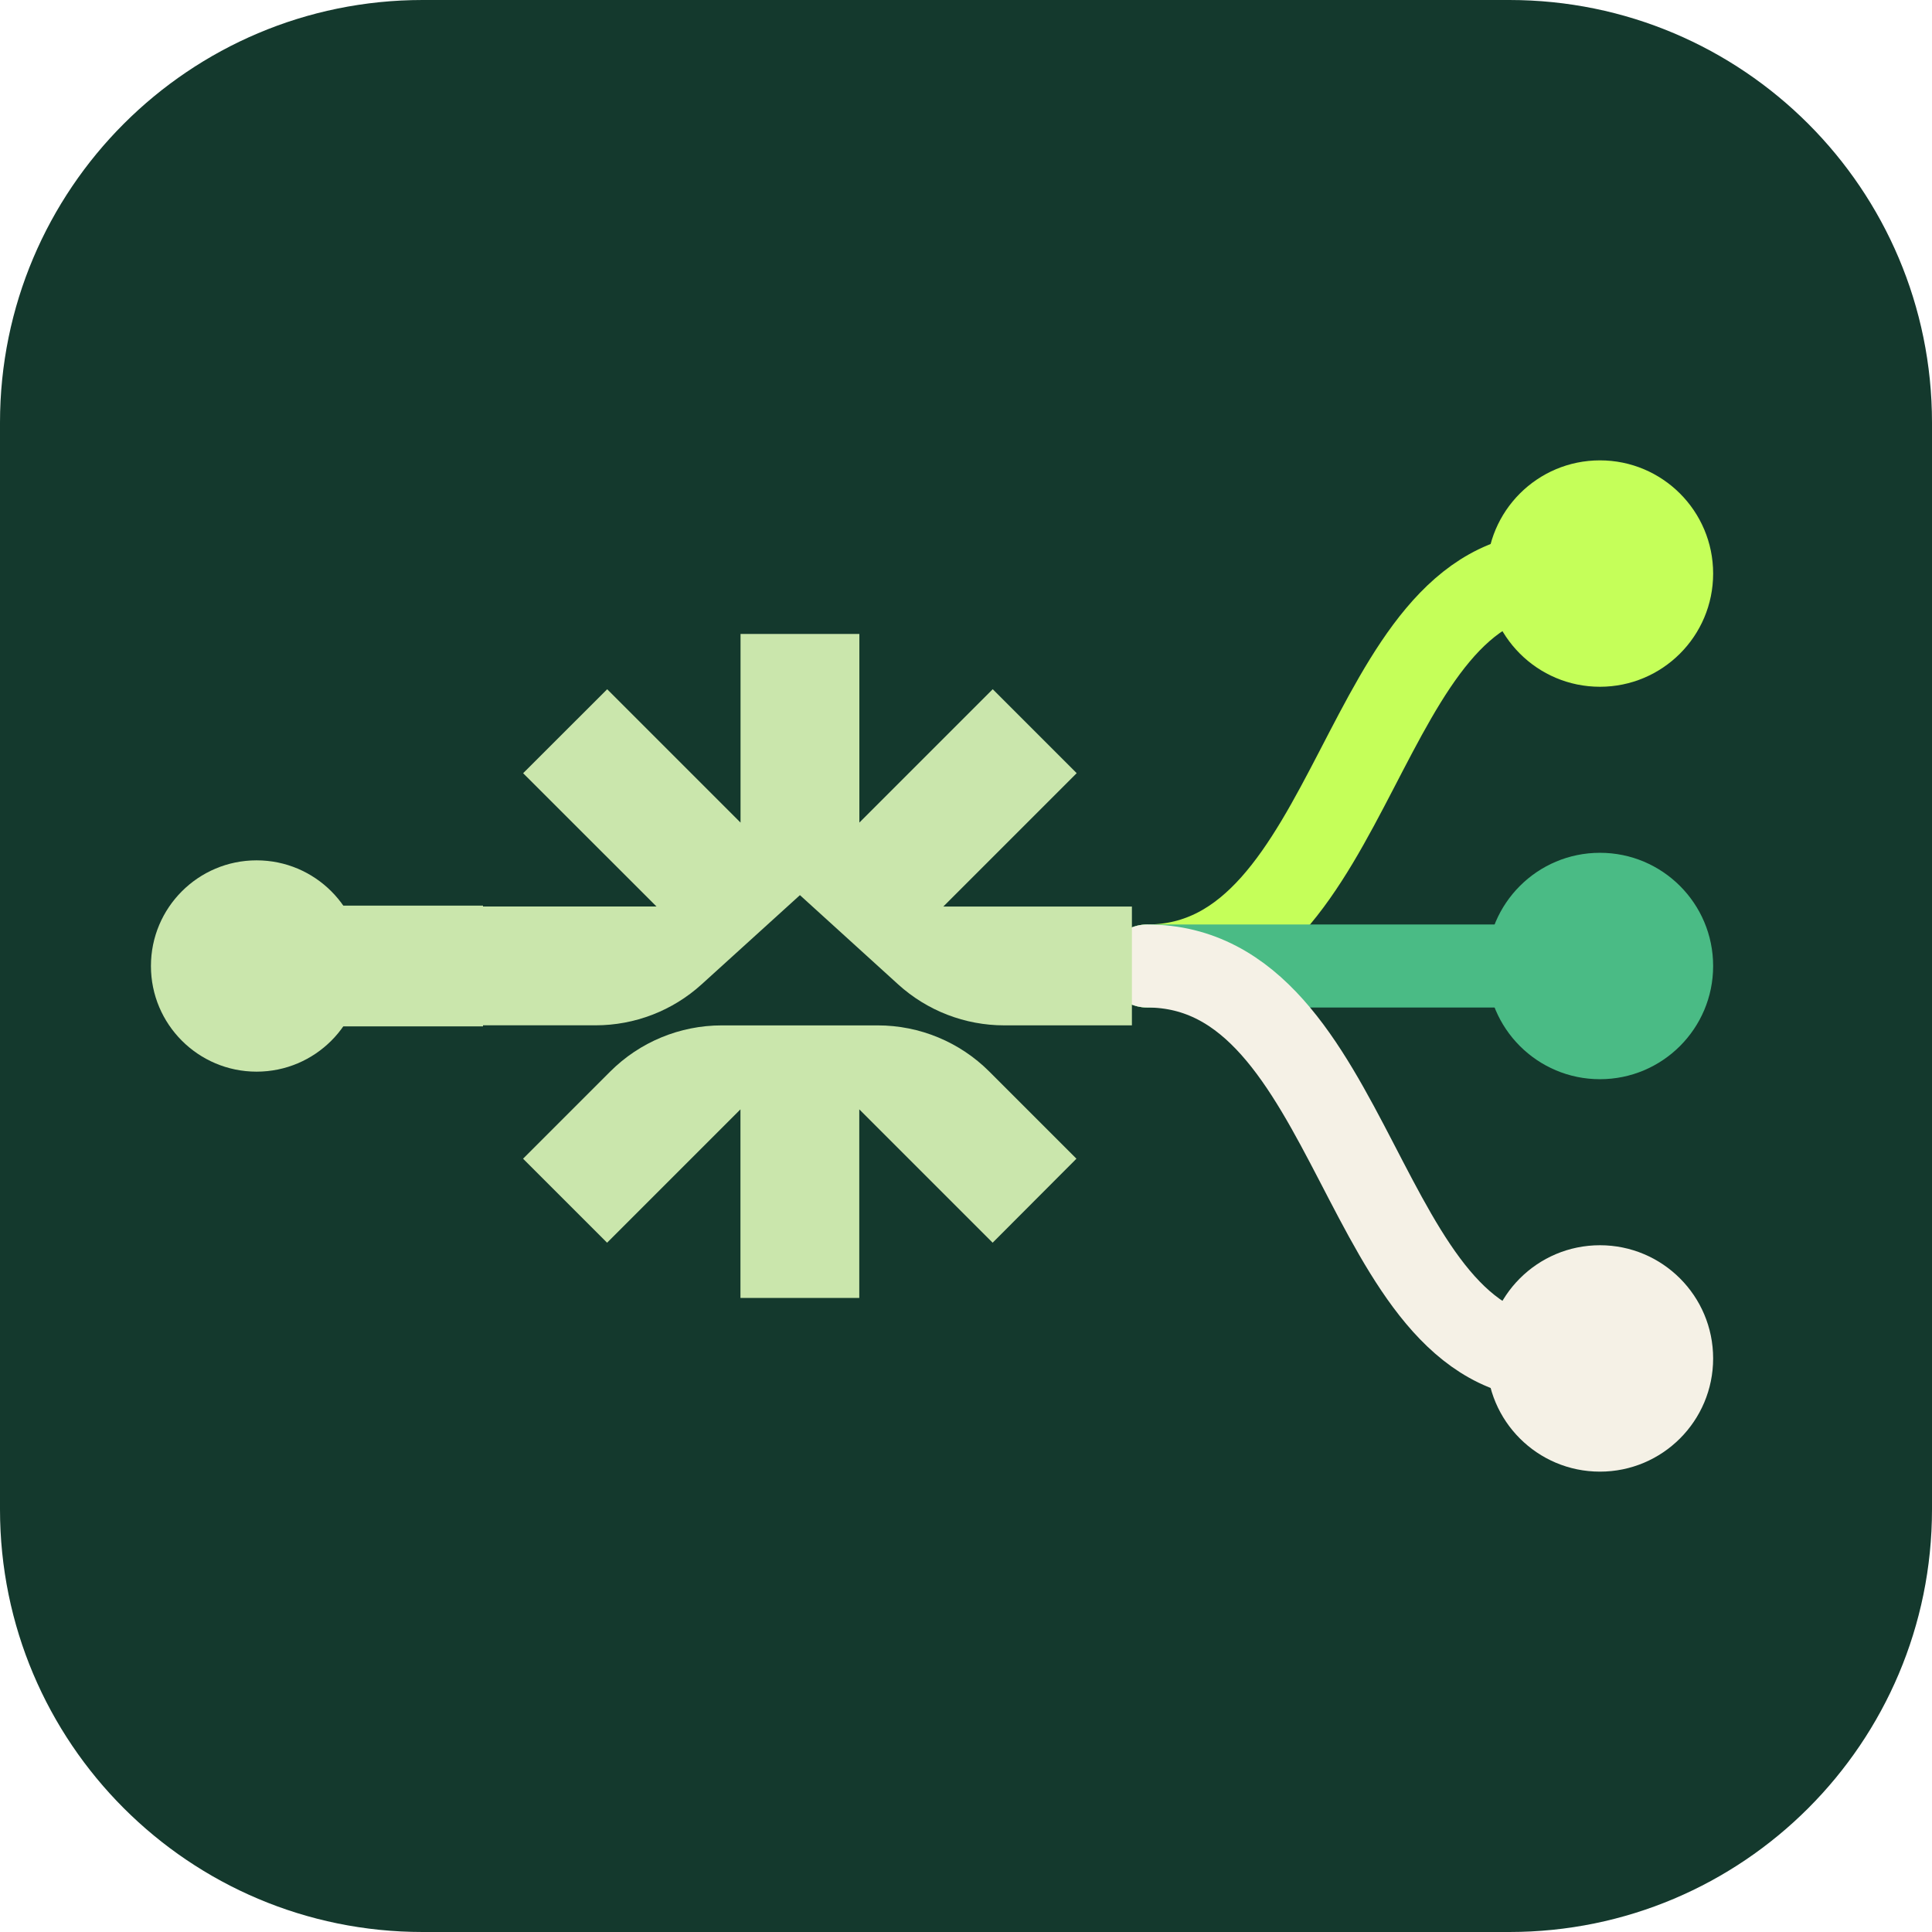
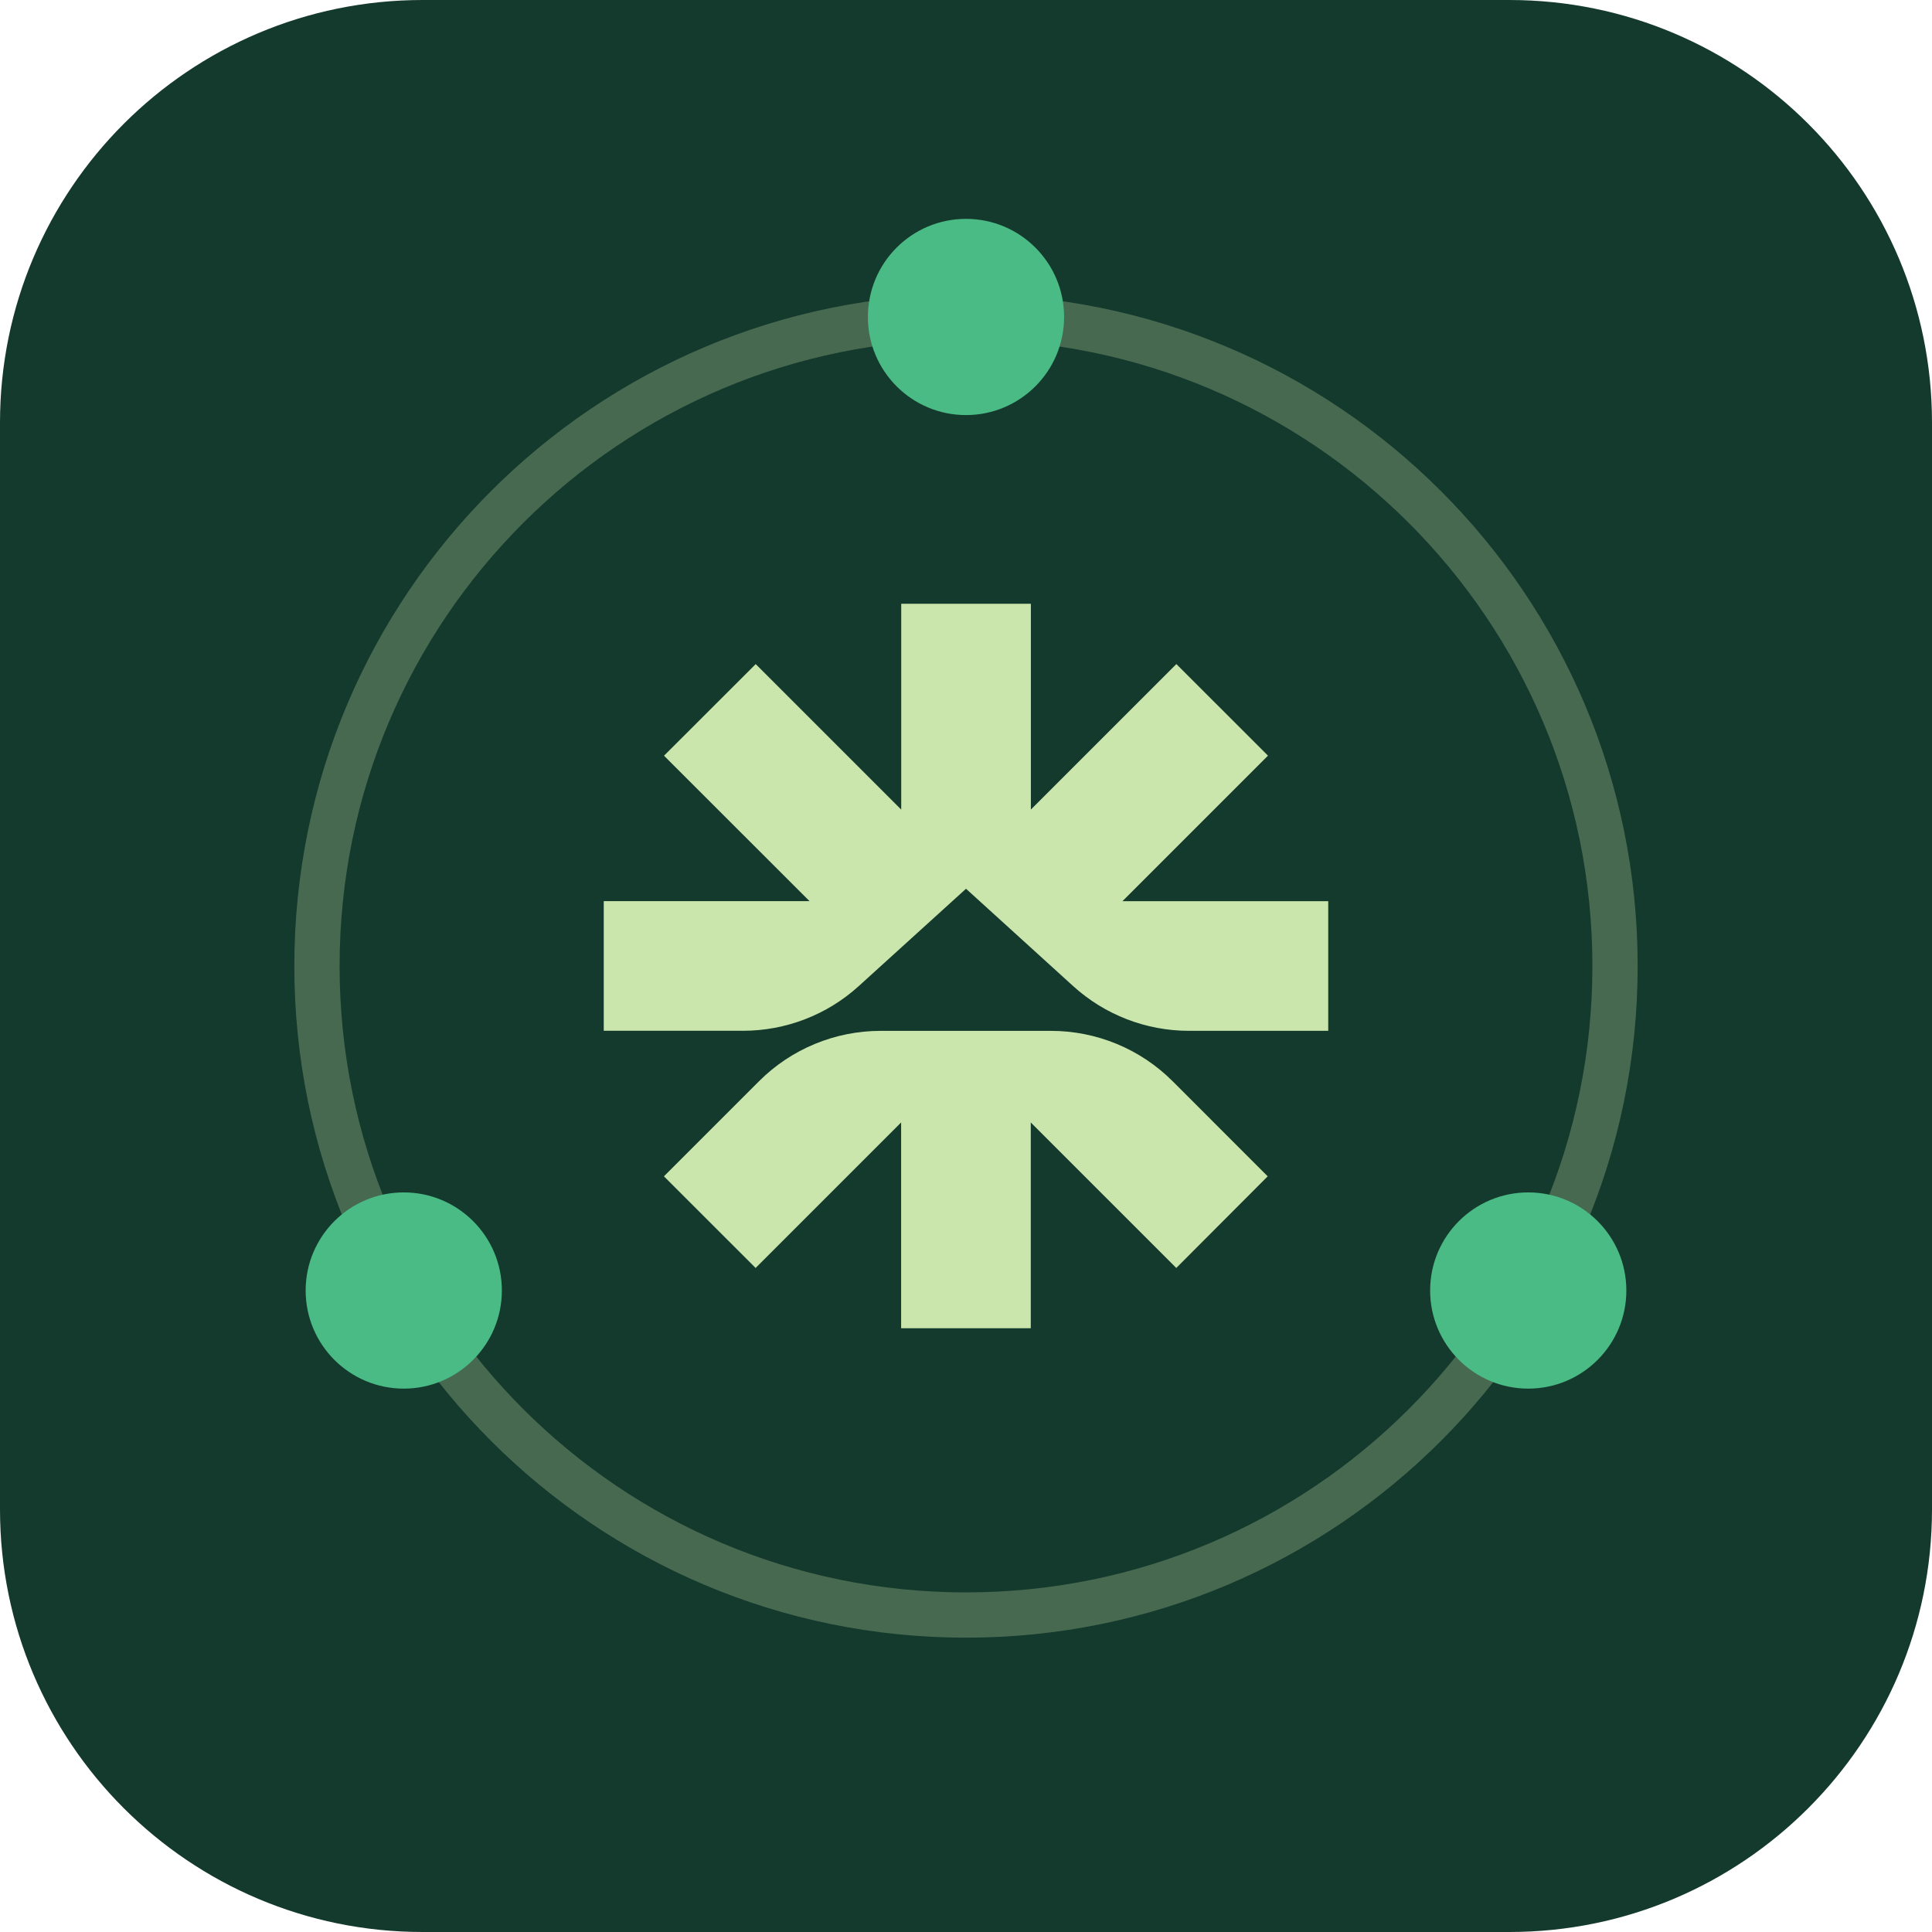
<svg xmlns="http://www.w3.org/2000/svg" width="256" height="256" viewBox="0 0 256 256" fill="none">
  <rect width="256" height="256" rx="56" fill="#14392d" />
-   <path d="M34 128H64" stroke="#cae6ac" stroke-width="16" />
-   <circle cx="34" cy="128" r="14" fill="#cae6ac" />
-   <g stroke-width="11" stroke-linecap="round">
-     <path d="M152 128C180 128 180 76 206 76" stroke="#c5ff59" />
-     <path d="M152 128H206" stroke="#4abb85" />
-     <path d="M152 128C180 128 180 180 206 180" stroke="#f5f1e6" />
-   </g>
-   <circle cx="212" cy="76" r="15" fill="#c5ff59" />
-   <circle cx="212" cy="128" r="15" fill="#4abb85" />
-   <circle cx="212" cy="180" r="15" fill="#f5f1e6" />
-   <g transform="translate(62 84) scale(0.752)" fill="#cae6ac">
+   <circle cx="128" cy="128" r="86" stroke="#cae6ac" stroke-opacity="0.28" stroke-width="6" />
+   <g transform="translate(80 80) scale(0.8205)" fill="#cae6ac">
    <path d="M68.961 83.77L92.459 107.268L107.225 92.466L91.877 77.117C86.669 71.903 79.592 68.975 72.22 68.975H44.723C37.35 68.975 30.28 71.903 25.066 77.117L9.717 92.466L24.526 107.268L48.024 83.77V117H68.961V83.77Z" />
    <path d="M117 68.969V48.032H83.771L107.269 24.534L92.474 9.739L68.976 33.236V0H48.039V33.244L24.541 9.746L9.731 24.541L33.229 48.024H0V68.962H22.491C29.396 68.962 36.063 66.394 41.177 61.748L58.504 46.025L75.809 61.748C80.923 66.394 87.59 68.969 94.502 68.969H117Z" />
  </g>
+   <g fill="#4abb85">
+     <circle cx="128" cy="42" r="13" />
+     <circle cx="202.5" cy="171" r="13" />
+     <circle cx="53.5" cy="171" r="13" />
+   </g>
</svg>
